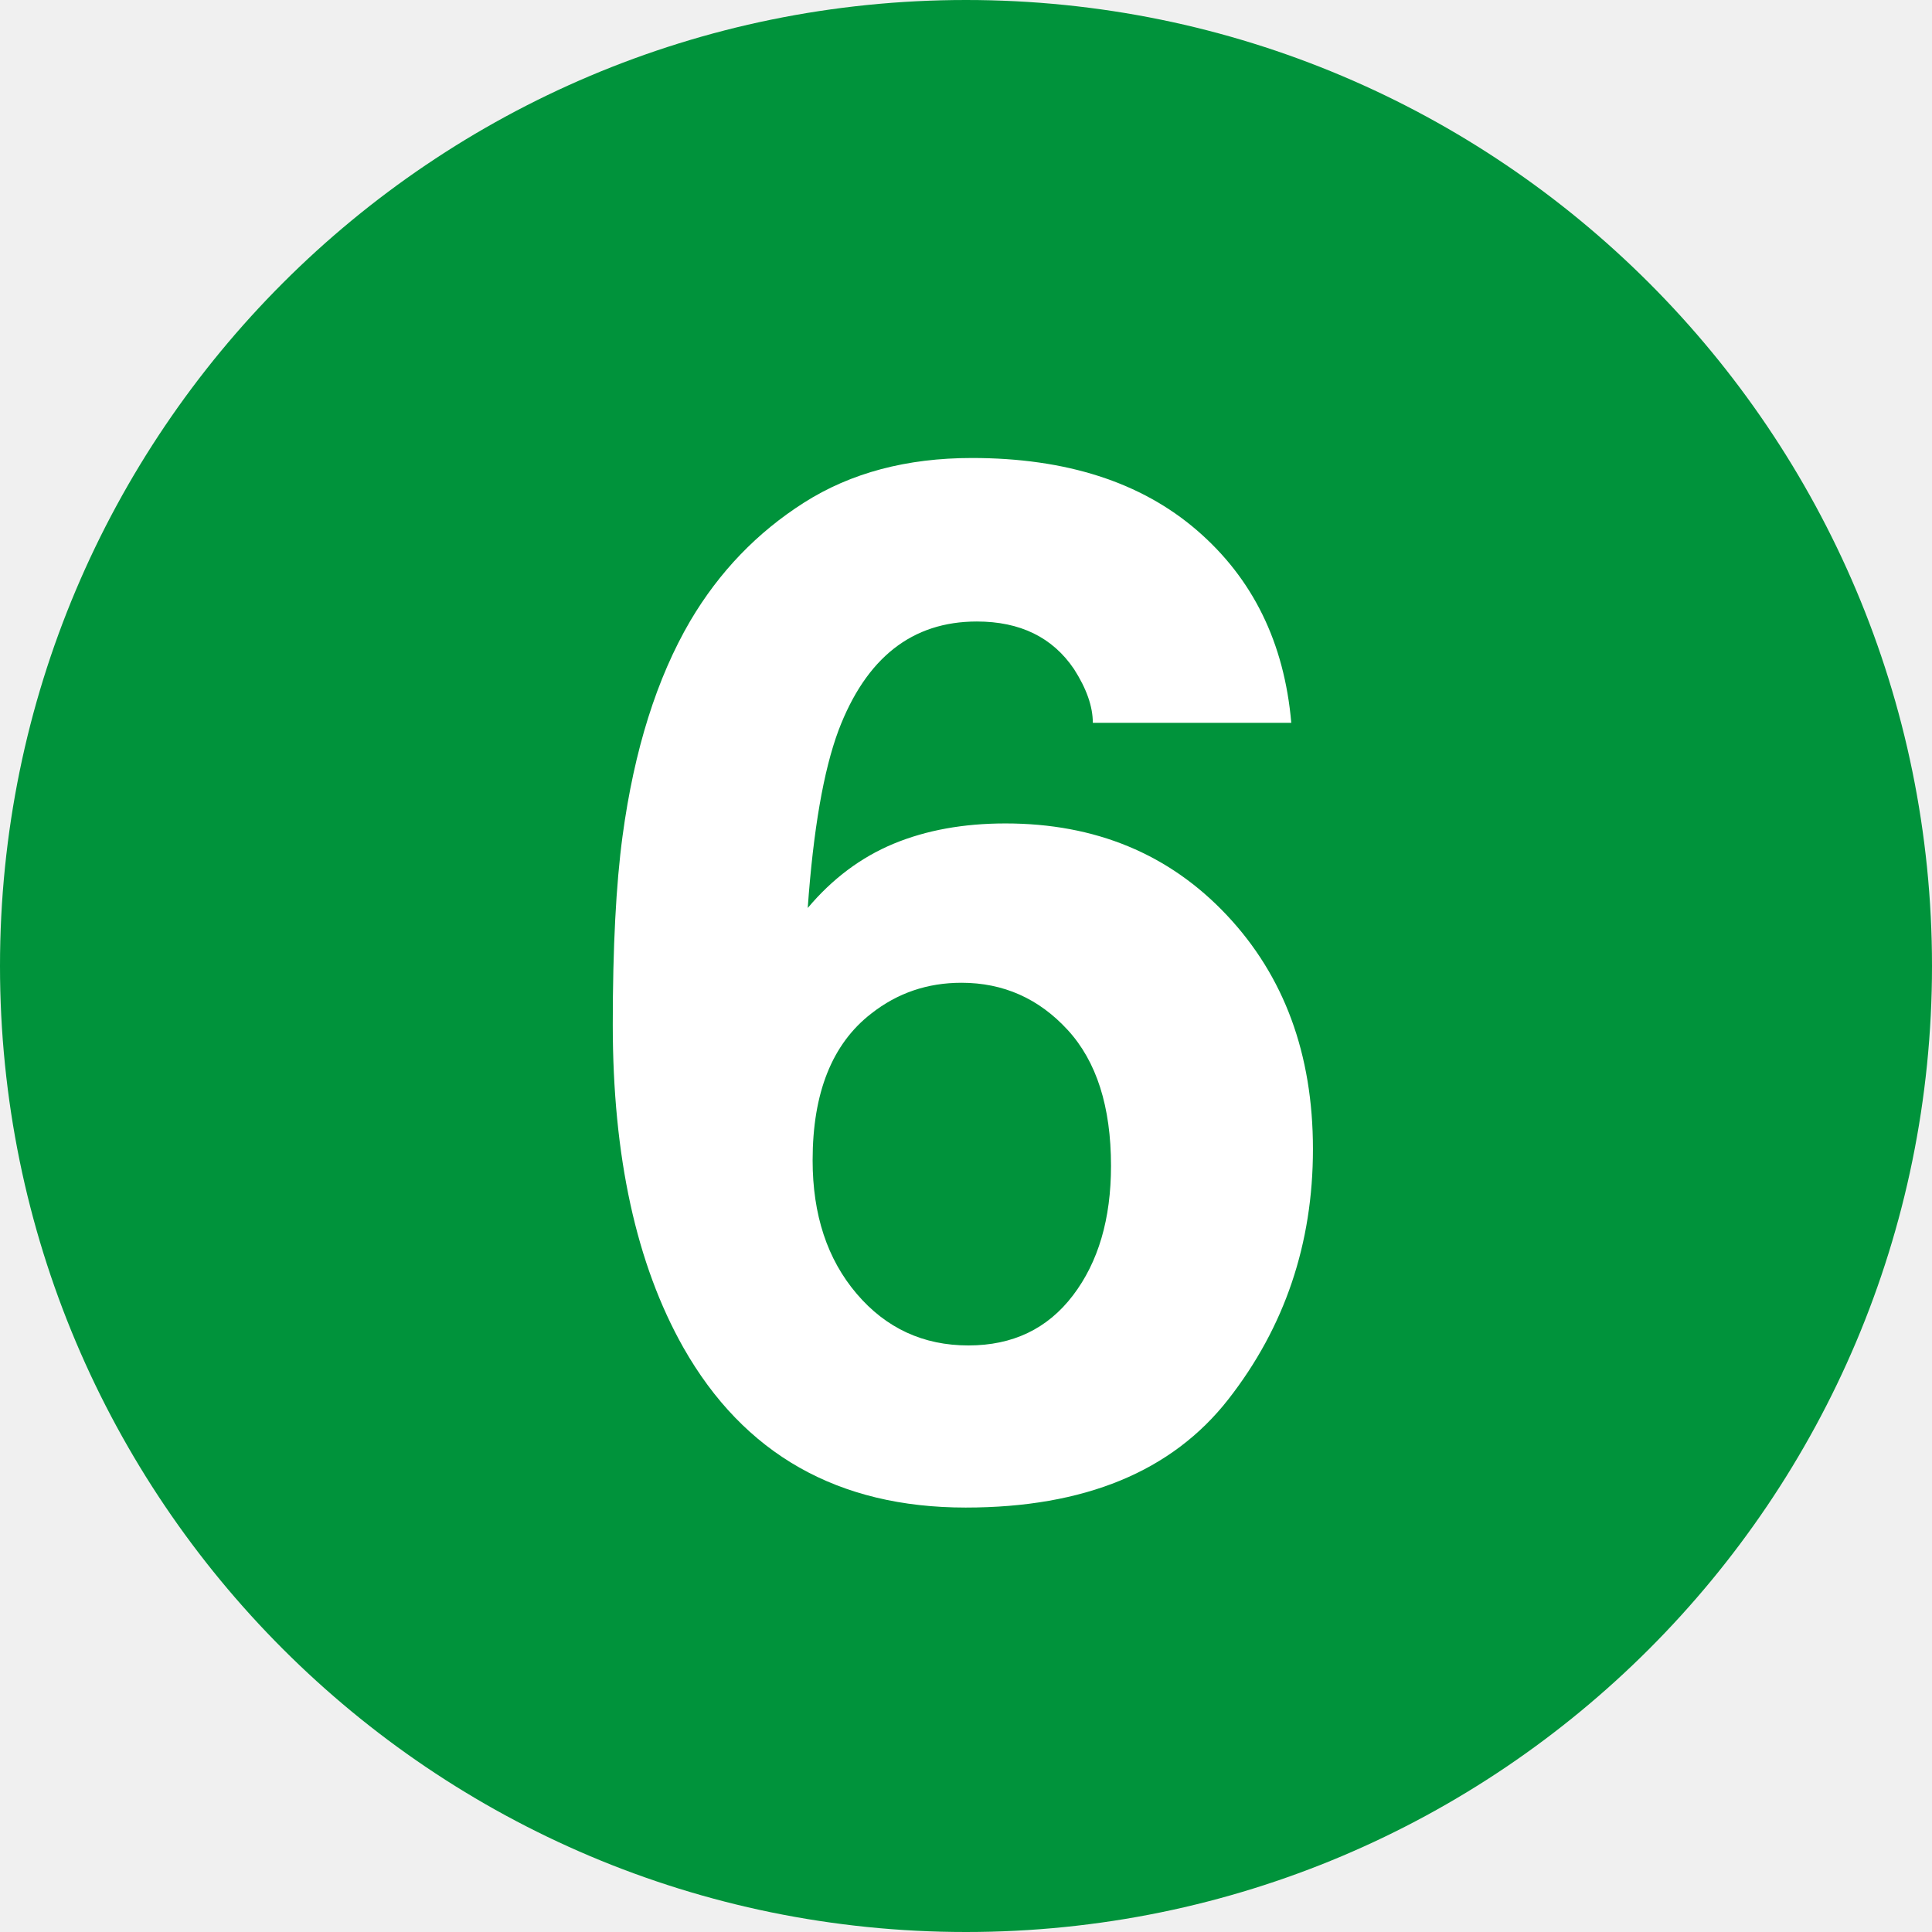
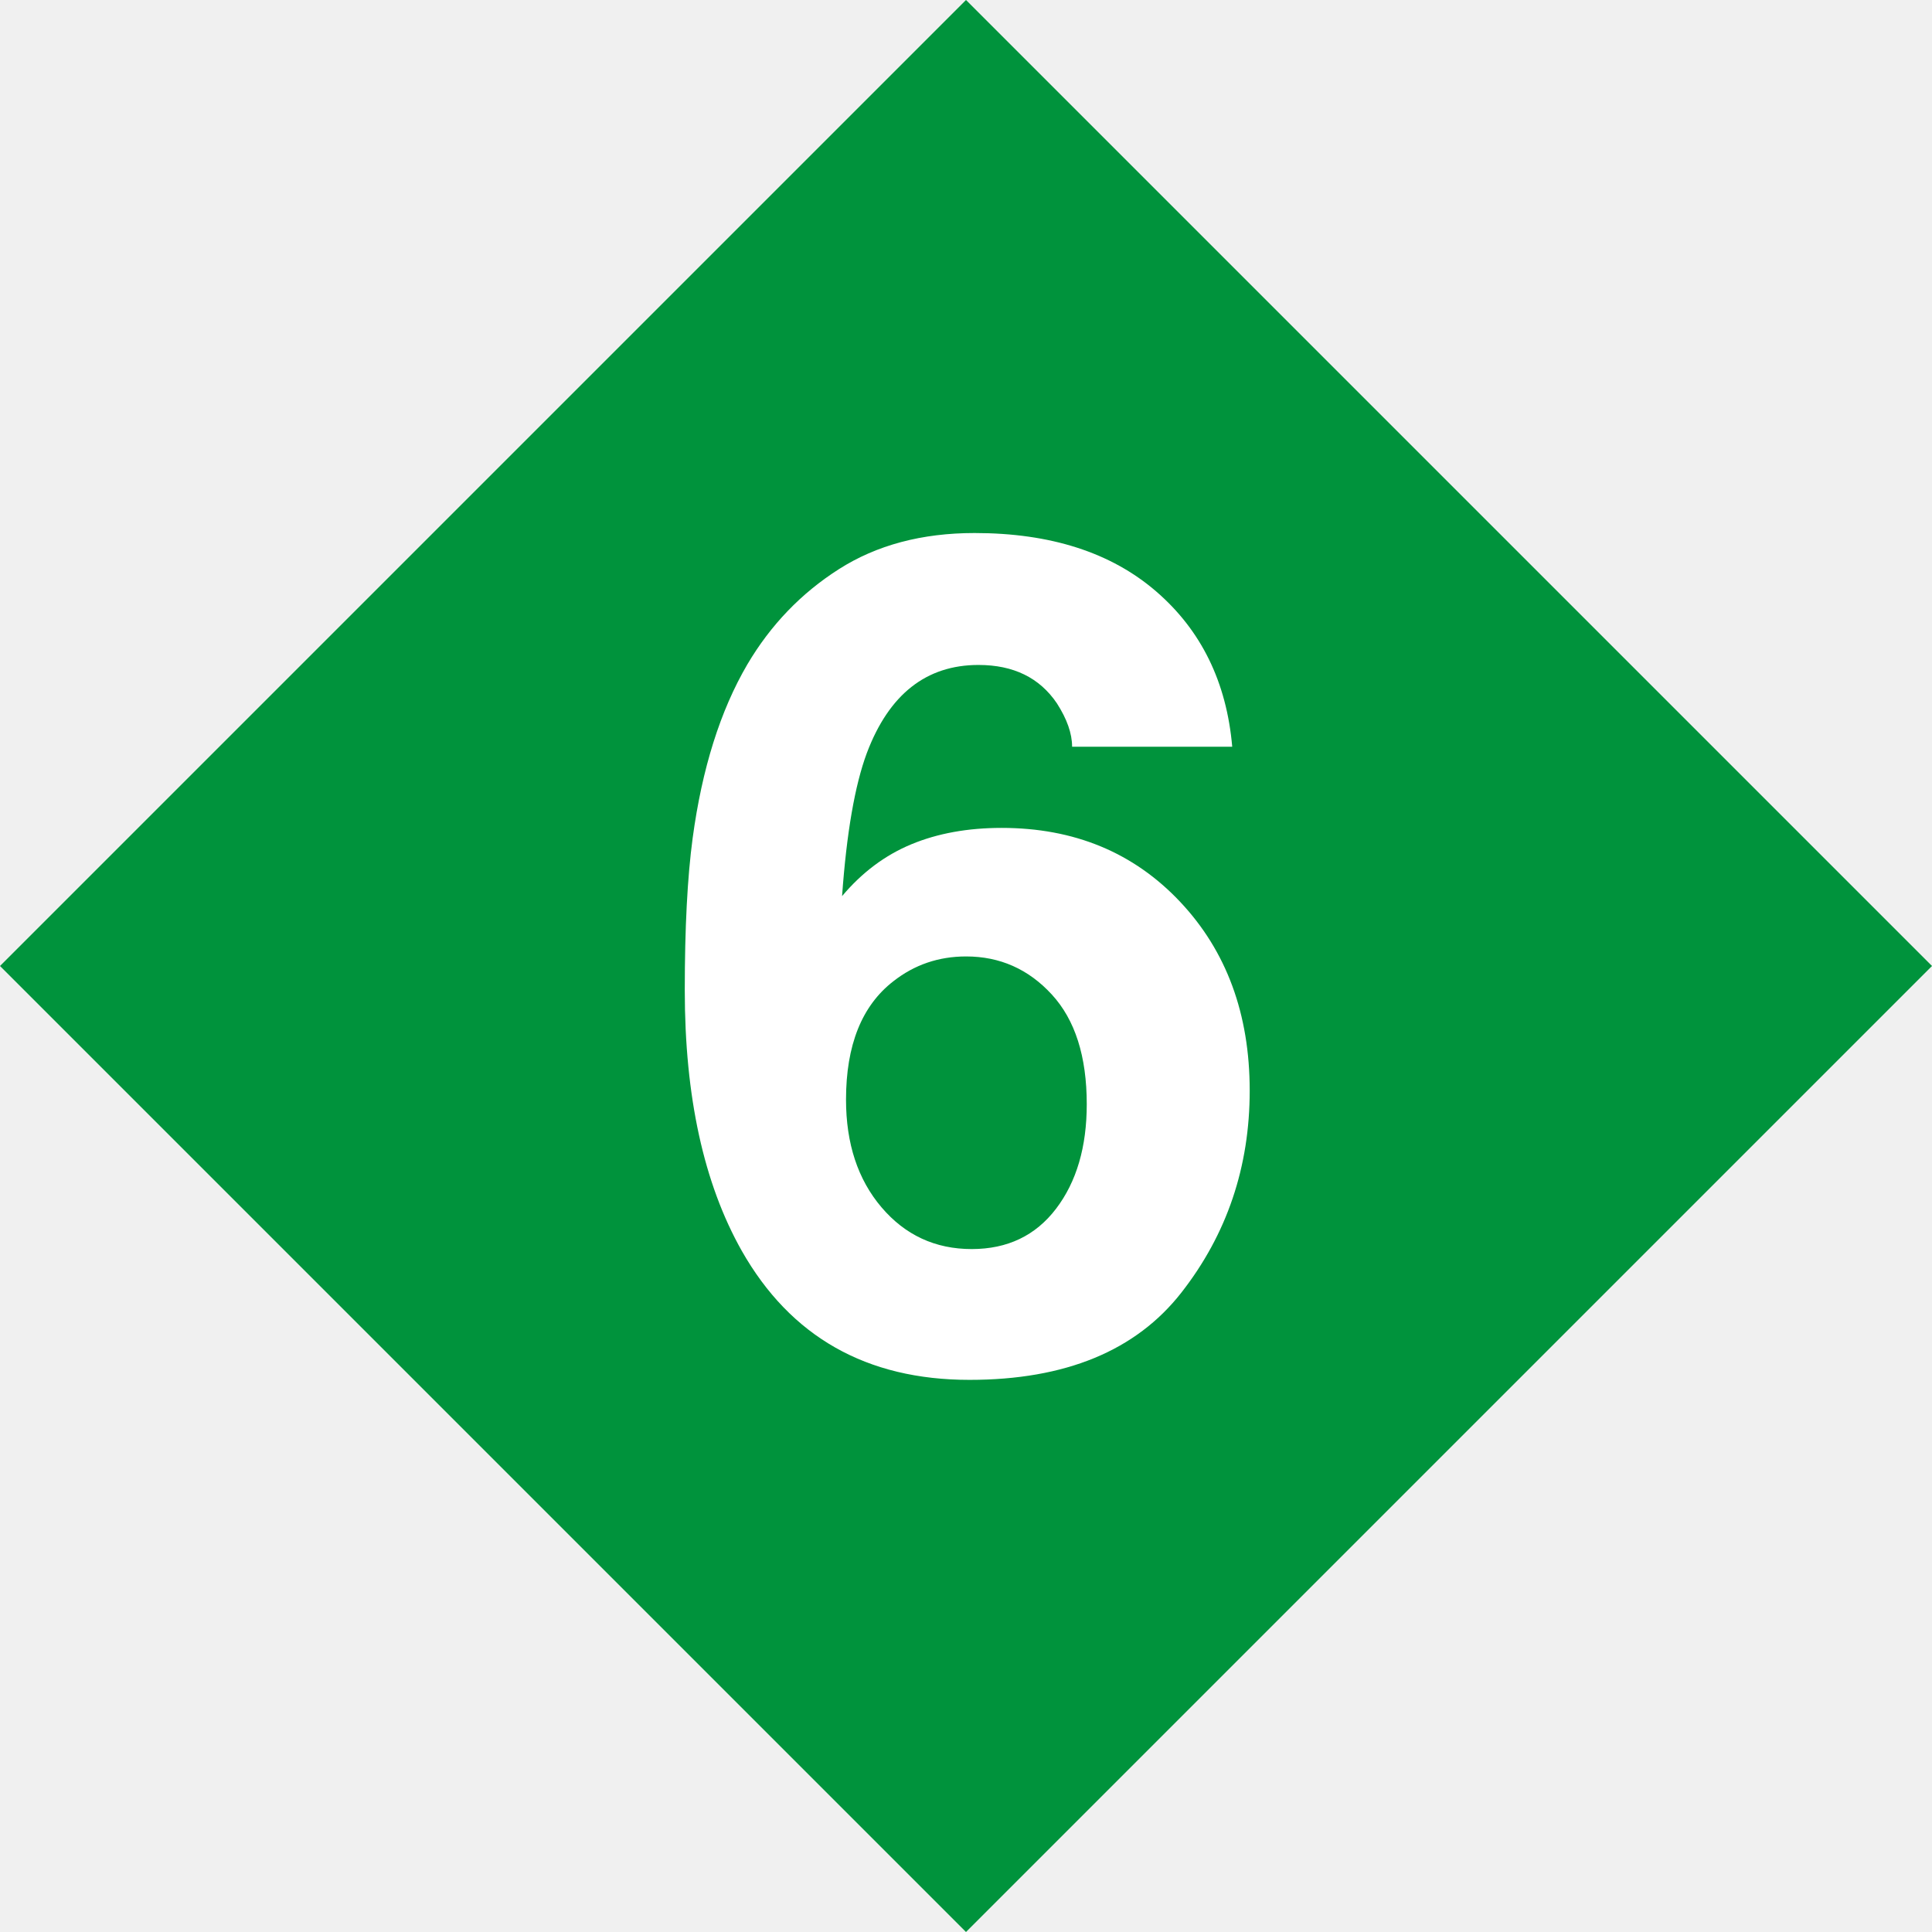
- <svg xmlns="http://www.w3.org/2000/svg" width="100%" height="100%" viewBox="0 0 90 90" version="1.1" xml:space="preserve" style="fill-rule:evenodd;clip-rule:evenodd;stroke-linejoin:round;stroke-miterlimit:1.414;">
-   <g id="6">
-     <circle cx="45" cy="45" r="45" style="fill:rgb(0,147,59);" />
-     <path d="M39.906,60.267C41.273,61.873 43.009,62.676 45.114,62.676C47.176,62.676 48.798,61.9 49.98,60.348C51.163,58.797 51.755,56.784 51.755,54.31C51.755,51.554 51.082,49.443 49.736,47.978C48.391,46.514 46.742,45.781 44.788,45.781C43.204,45.781 41.804,46.259 40.589,47.214C38.766,48.624 37.855,50.903 37.855,54.05C37.855,56.589 38.538,58.661 39.906,60.267ZM50.908,33.672C50.908,32.912 50.615,32.077 50.029,31.165C49.031,29.69 47.523,28.952 45.505,28.952C42.488,28.952 40.34,30.645 39.059,34.03C38.365,35.896 37.887,38.652 37.627,42.298C38.777,40.931 40.112,39.933 41.631,39.303C43.15,38.674 44.886,38.359 46.839,38.359C51.028,38.359 54.462,39.781 57.142,42.624C59.822,45.467 61.162,49.102 61.162,53.529C61.162,57.934 59.849,61.819 57.223,65.182C54.597,68.546 50.518,70.228 44.984,70.228C39.038,70.228 34.654,67.743 31.833,62.773C29.641,58.889 28.545,53.876 28.545,47.734C28.545,44.132 28.697,41.202 29.001,38.945C29.543,34.931 30.596,31.588 32.158,28.919C33.504,26.641 35.267,24.807 37.448,23.418C39.629,22.029 42.239,21.335 45.277,21.335C49.66,21.335 53.154,22.458 55.758,24.704C58.363,26.95 59.828,29.939 60.153,33.672L50.908,33.672Z" style="fill:white;fill-rule:nonzero;" />
+ <svg xmlns="http://www.w3.org/2000/svg" xmlns:xlink="http://www.w3.org/1999/xlink" width="256" height="256">
+   <defs>
+     <path id="a" d="M128 0L0 128l128 128 128-128z" />
+   </defs>
+   <g fill="none" fill-rule="evenodd">
+     <use fill="#00933C" xlink:href="#a" />
+     <path d="M112.102 145.71c0 5.827 1.569 10.583 4.706 14.269 3.138 3.685 7.122 5.528 11.953 5.528 4.732 0 8.455-1.78 11.17-5.342 2.714-3.56 4.07-8.18 4.07-13.858 0-6.325-1.543-11.169-4.631-14.53-3.088-3.362-6.873-5.043-11.356-5.043-3.635 0-6.848 1.096-9.637 3.287-4.183 3.237-6.275 8.467-6.275 15.688zm29.957-46.767c0-1.743-.672-3.66-2.017-5.753-2.29-3.386-5.752-5.08-10.384-5.08-6.923 0-11.854 3.885-14.792 11.655-1.594 4.283-2.69 10.608-3.287 18.975 2.64-3.137 5.702-5.428 9.189-6.873 3.486-1.444 7.47-2.166 11.953-2.166 9.612 0 17.494 3.262 23.645 9.786 6.15 6.525 9.226 14.867 9.226 25.027 0 10.11-3.013 19.026-9.04 26.745-6.026 7.72-15.39 11.58-28.09 11.58-13.646 0-23.706-5.703-30.181-17.108-5.03-8.915-7.545-20.42-7.545-34.515 0-8.267.348-14.99 1.045-20.17 1.246-9.215 3.661-16.884 7.247-23.01 3.088-5.23 7.135-9.438 12.14-12.626 5.005-3.187 10.994-4.781 17.967-4.781 10.06 0 18.08 2.577 24.056 7.732 5.976 5.155 9.338 12.015 10.085 20.582H142.06z" fill="#FFF" />
  </g>
</svg>
